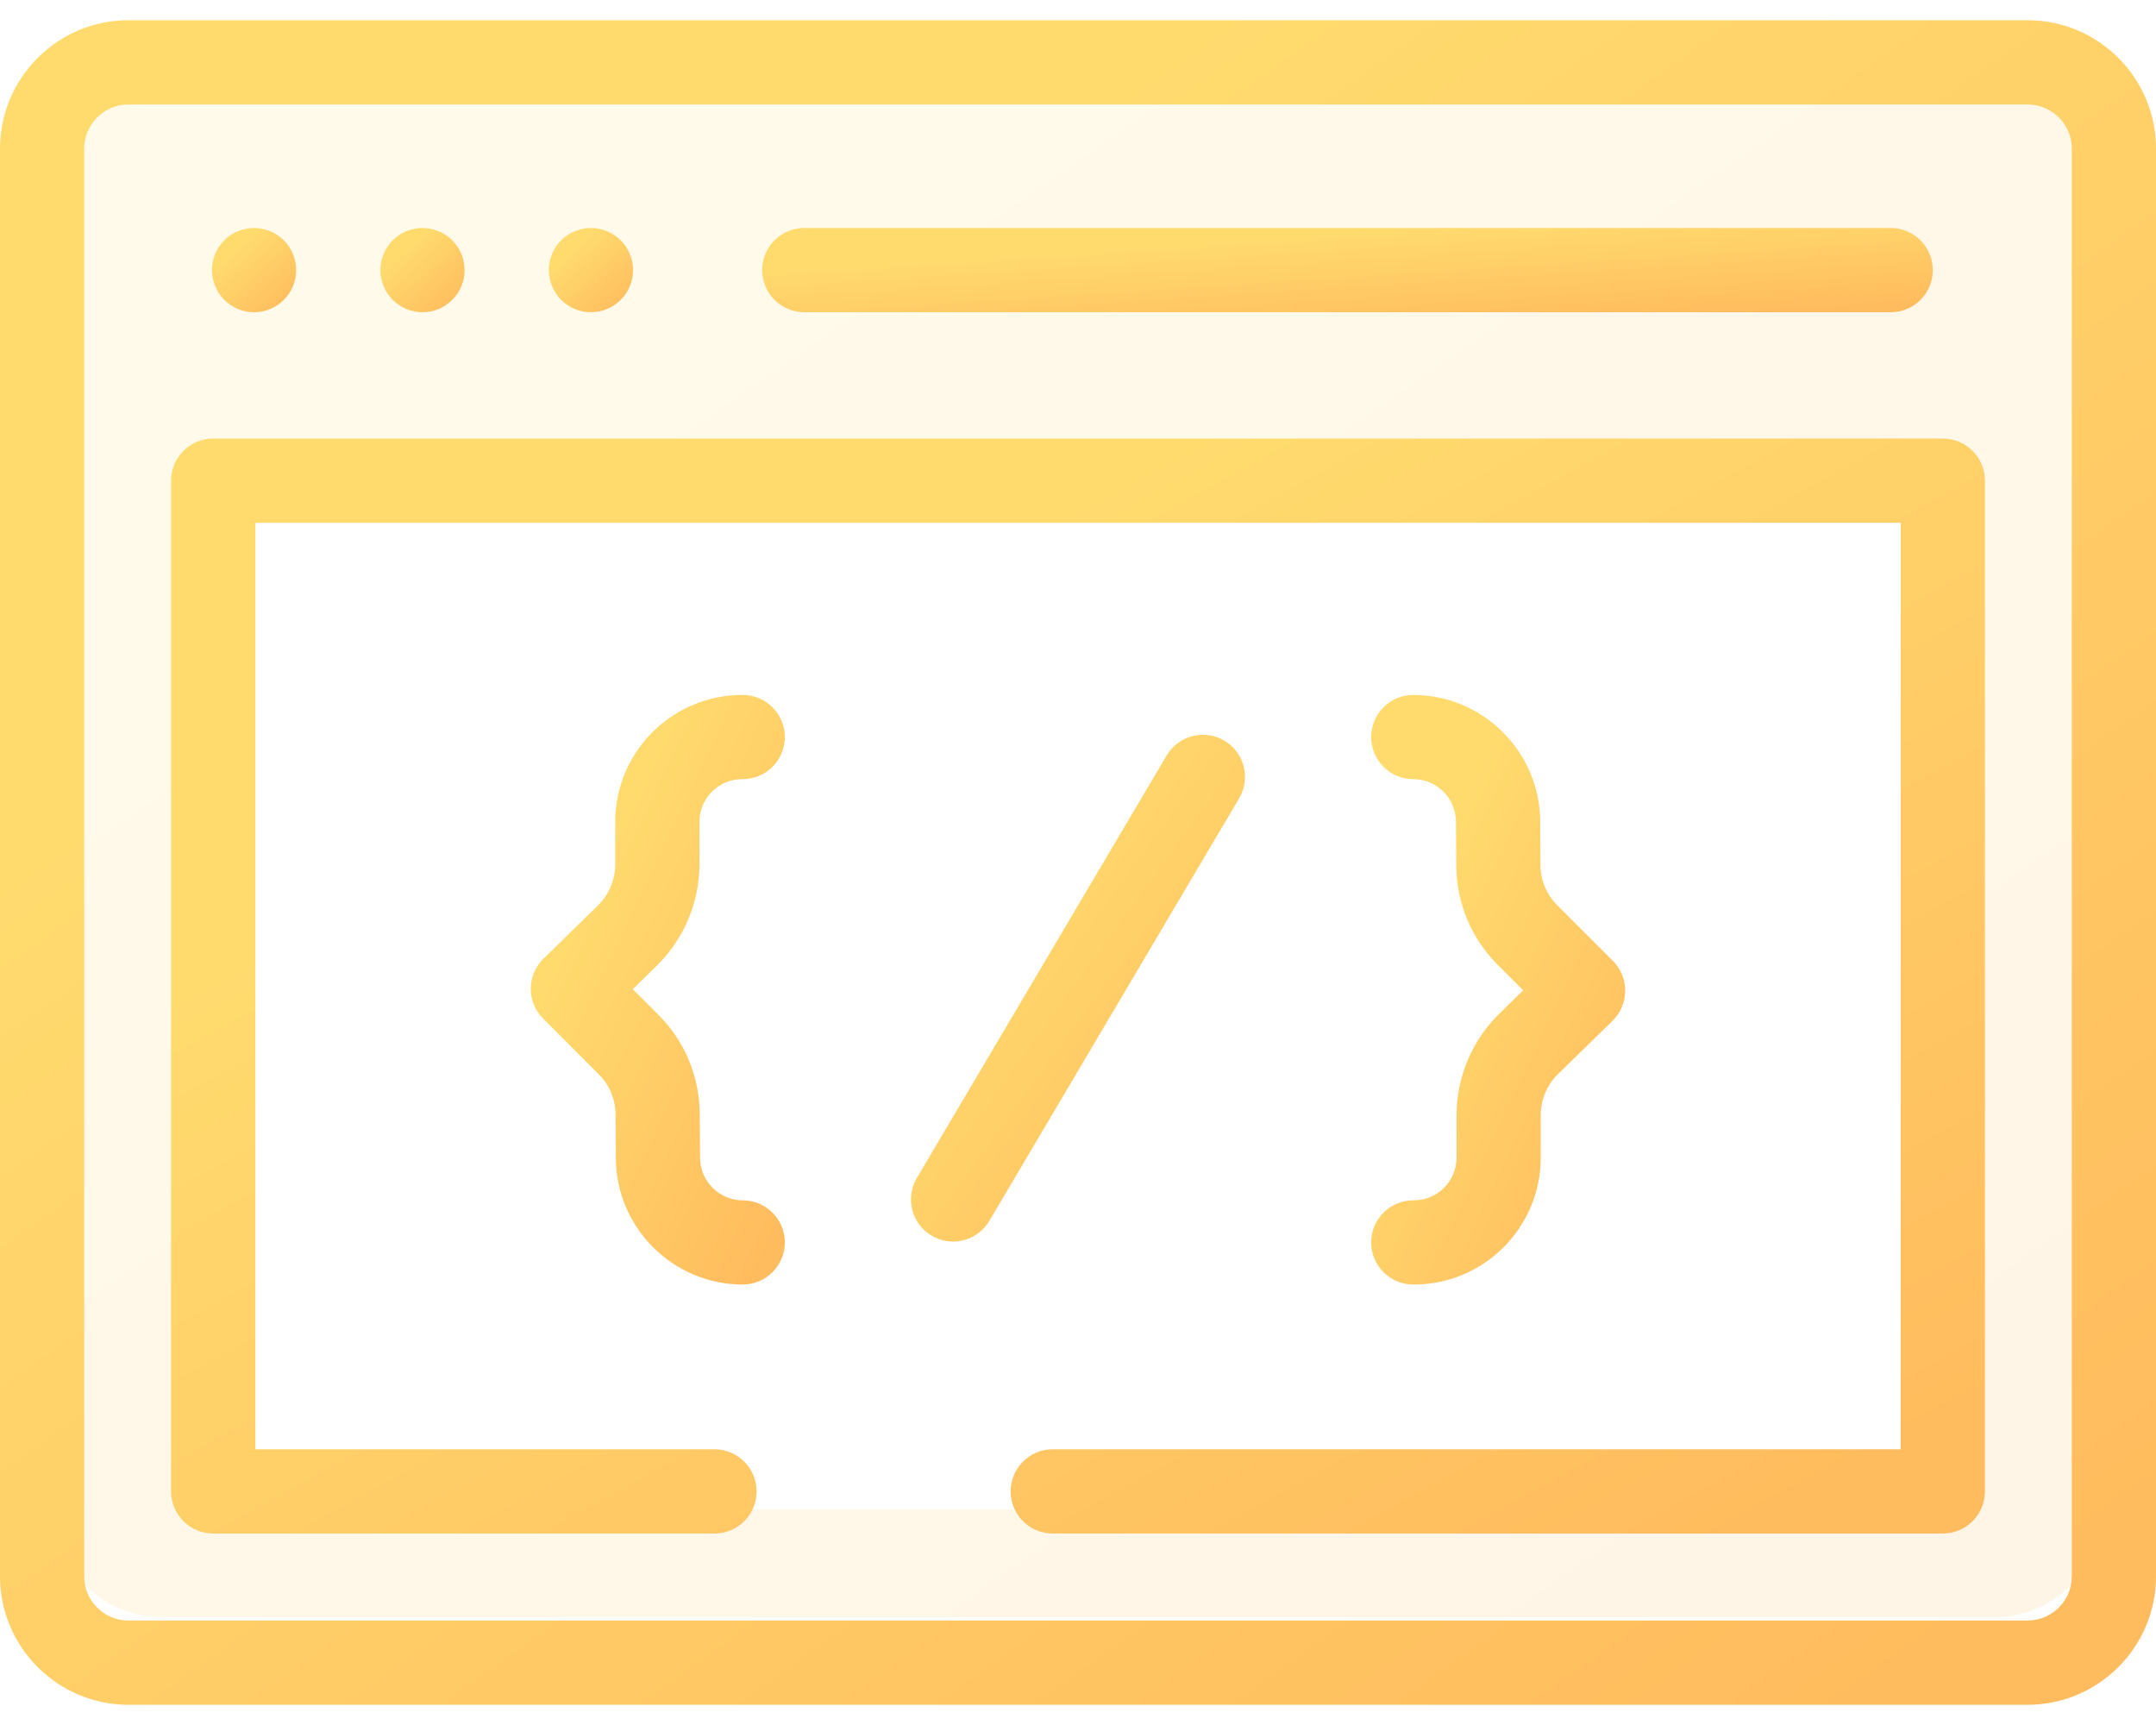
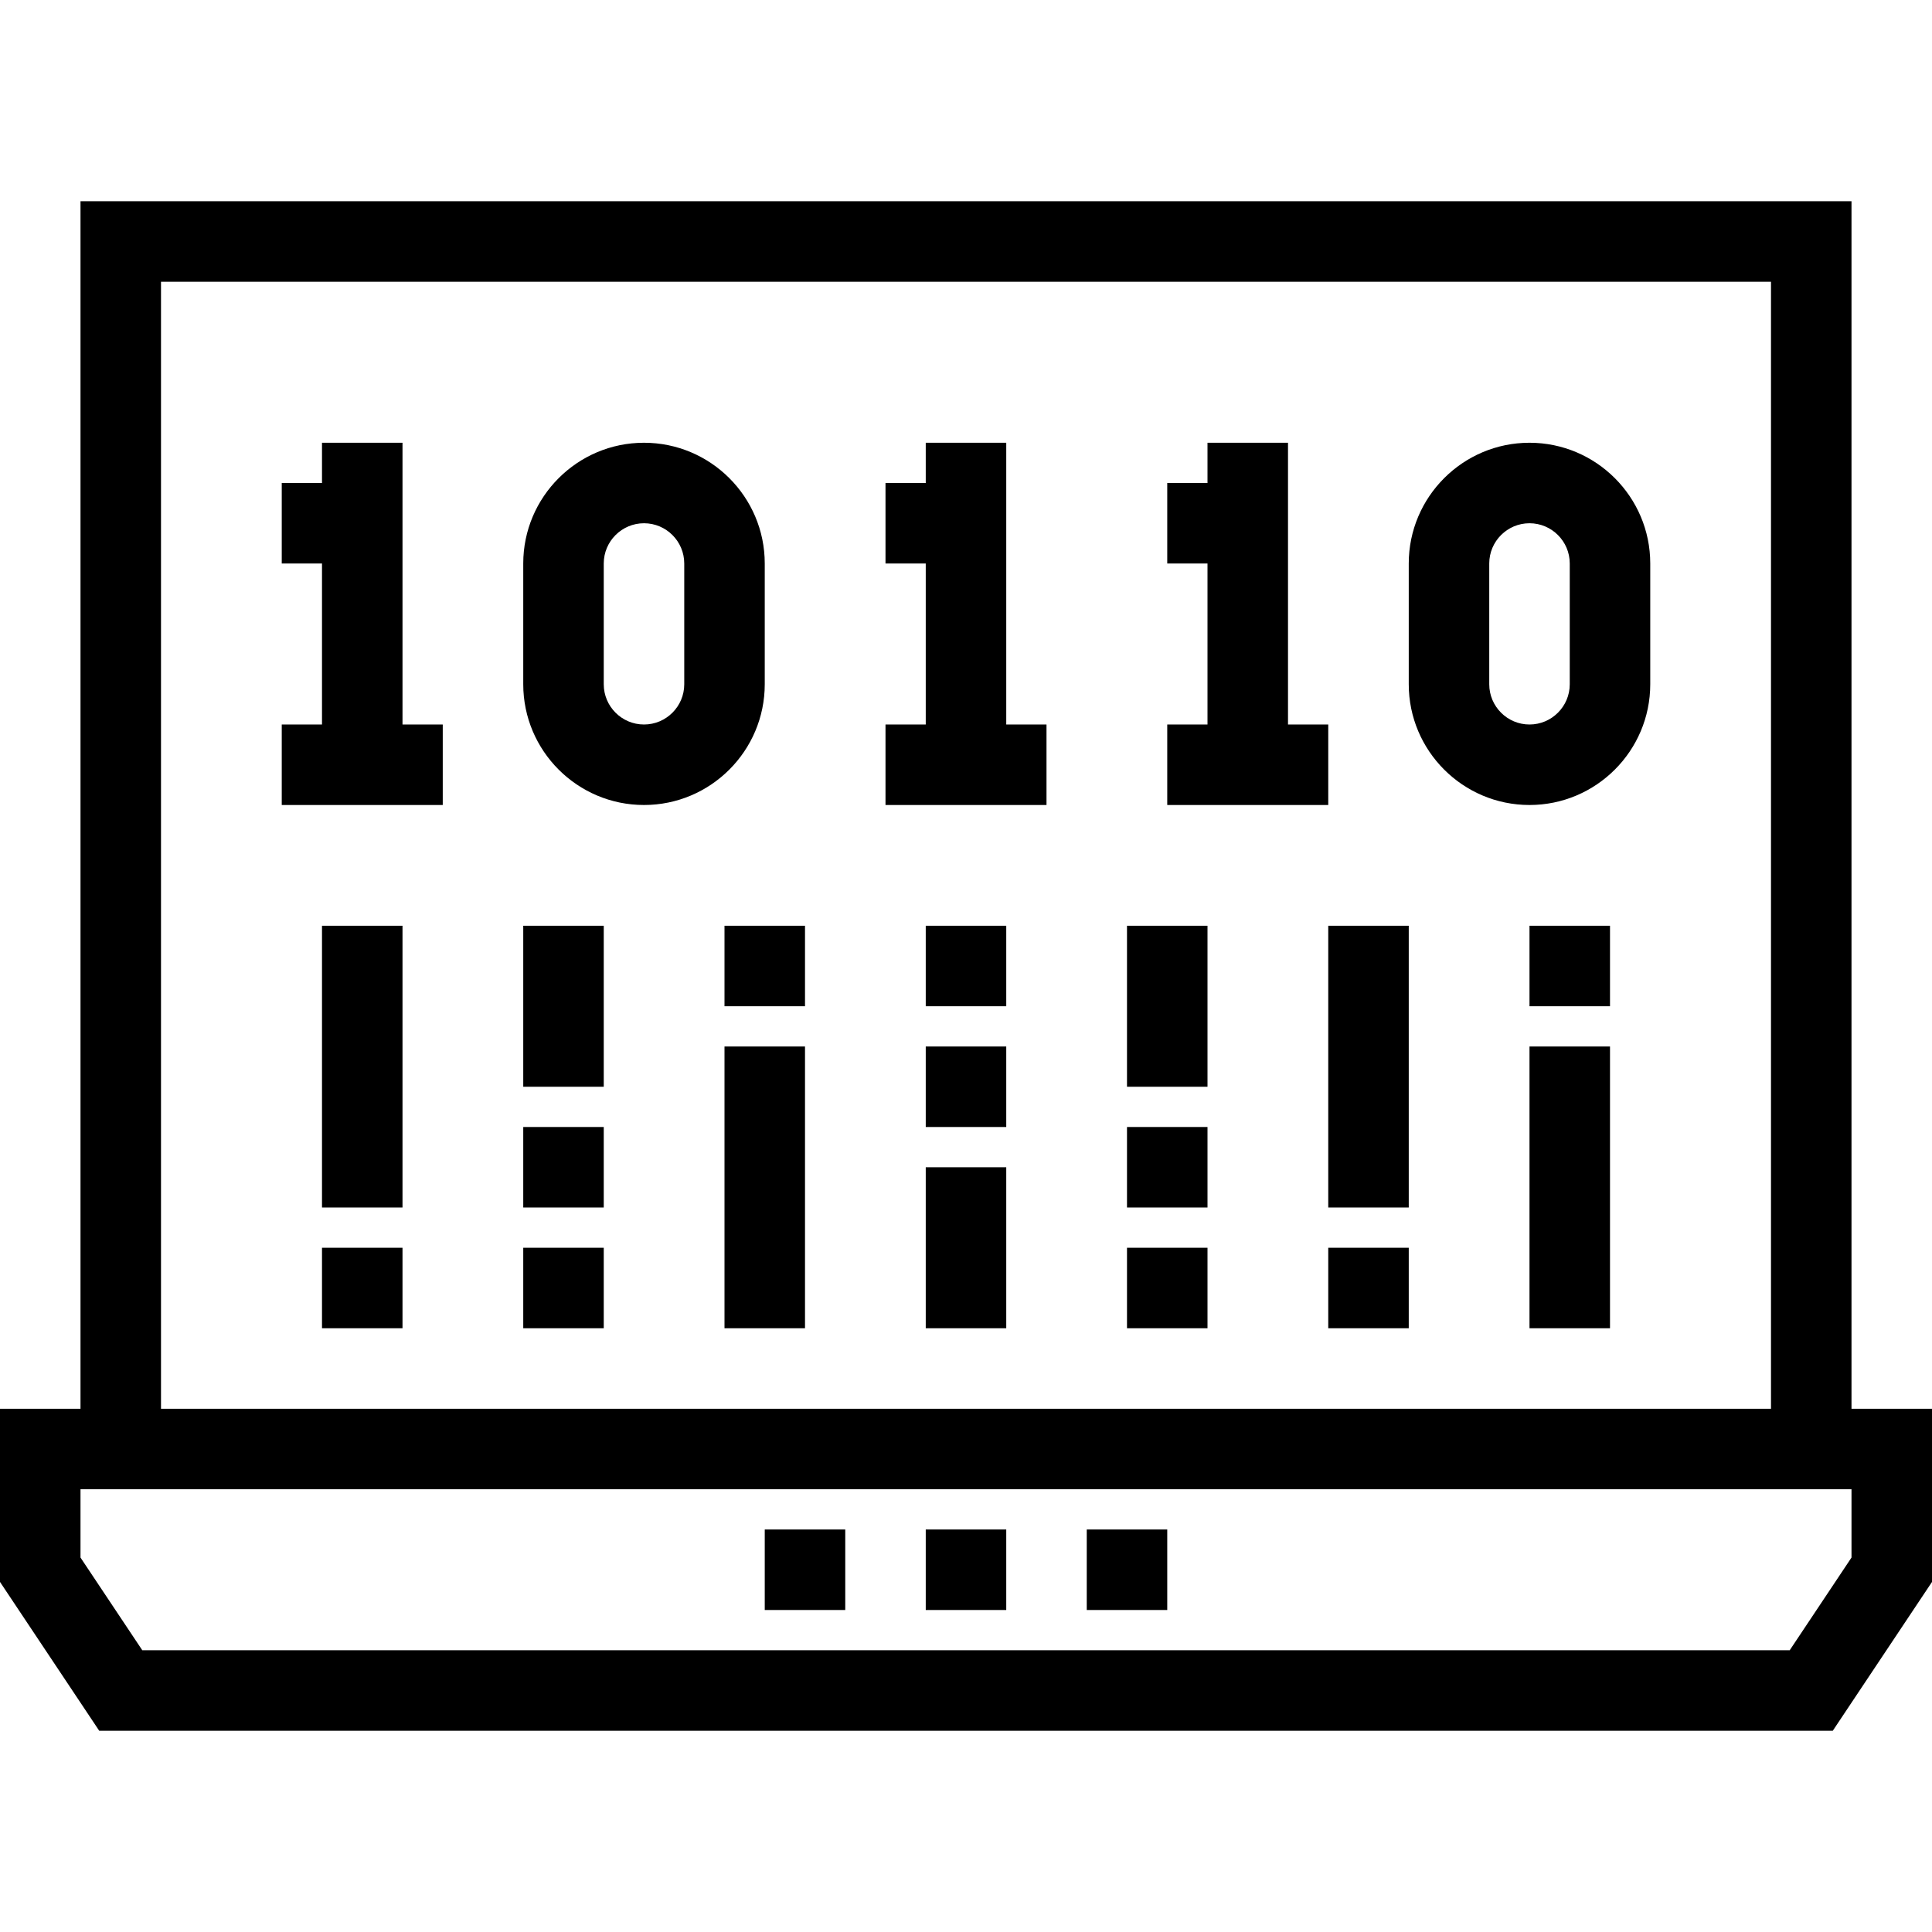
- <svg xmlns="http://www.w3.org/2000/svg" width="40" height="32" viewBox="0 0 40 32" fill="none">
-   <path opacity="0.15" fill-rule="evenodd" clip-rule="evenodd" d="M3 1C1.895 1 1 1.895 1 3V28C1 29.105 1.895 30 3 30H37C38.105 30 39 29.105 39 28V3C39 1.895 38.105 1 37 1H3ZM36 9H4V28H36V9Z" fill="url(#paint0_linear)" />
-   <path d="M37.617 0.375H2.383C1.069 0.375 0 1.444 0 2.758V29.242C0 30.556 1.069 31.625 2.383 31.625H37.617C38.931 31.625 40 30.556 40 29.242V2.758C40 1.444 38.931 0.375 37.617 0.375ZM38.438 29.242C38.438 29.695 38.069 30.062 37.617 30.062H2.383C1.931 30.062 1.562 29.695 1.562 29.242V2.758C1.562 2.306 1.931 1.938 2.383 1.938H37.617C38.069 1.938 38.438 2.306 38.438 2.758V29.242Z" fill="url(#paint1_linear)" />
-   <path d="M14.922 5.792H35.078C35.51 5.792 35.859 5.442 35.859 5.01C35.859 4.579 35.51 4.229 35.078 4.229H14.922C14.49 4.229 14.141 4.579 14.141 5.01C14.141 5.442 14.49 5.792 14.922 5.792Z" fill="url(#paint2_linear)" />
-   <path d="M3.992 5.309C4.012 5.356 4.036 5.402 4.064 5.444C4.092 5.487 4.125 5.527 4.161 5.562C4.306 5.709 4.508 5.792 4.713 5.792C4.765 5.792 4.816 5.787 4.866 5.777C4.916 5.767 4.966 5.752 5.013 5.732C5.06 5.713 5.105 5.688 5.147 5.66C5.19 5.631 5.23 5.598 5.266 5.563C5.302 5.527 5.334 5.487 5.363 5.444C5.392 5.402 5.416 5.356 5.435 5.309C5.455 5.262 5.47 5.213 5.48 5.163C5.49 5.113 5.494 5.061 5.494 5.01C5.494 4.959 5.49 4.908 5.48 4.858C5.47 4.808 5.455 4.759 5.435 4.712C5.416 4.664 5.392 4.619 5.363 4.577C5.334 4.534 5.302 4.494 5.266 4.458C5.23 4.422 5.19 4.389 5.147 4.361C5.105 4.333 5.06 4.309 5.013 4.289C4.966 4.27 4.916 4.255 4.866 4.245C4.766 4.224 4.662 4.224 4.561 4.245C4.511 4.255 4.462 4.27 4.415 4.289C4.367 4.309 4.322 4.333 4.28 4.361C4.237 4.389 4.197 4.422 4.161 4.458C4.125 4.494 4.092 4.534 4.064 4.577C4.036 4.619 4.012 4.664 3.992 4.712C3.973 4.759 3.958 4.808 3.948 4.858C3.937 4.908 3.932 4.959 3.932 5.01C3.932 5.061 3.937 5.113 3.948 5.163C3.958 5.213 3.973 5.262 3.992 5.309Z" fill="url(#paint3_linear)" />
-   <path d="M7.117 5.309C7.137 5.356 7.161 5.402 7.189 5.444C7.217 5.487 7.25 5.527 7.286 5.562C7.431 5.709 7.633 5.792 7.838 5.792C7.89 5.792 7.941 5.787 7.991 5.777C8.041 5.767 8.091 5.752 8.138 5.732C8.185 5.713 8.23 5.688 8.272 5.66C8.315 5.631 8.355 5.598 8.391 5.563C8.427 5.527 8.459 5.487 8.488 5.444C8.517 5.402 8.541 5.356 8.56 5.309C8.58 5.262 8.595 5.213 8.605 5.163C8.615 5.113 8.619 5.061 8.619 5.01C8.619 4.959 8.615 4.908 8.605 4.858C8.595 4.808 8.58 4.759 8.56 4.712C8.541 4.664 8.517 4.619 8.488 4.577C8.459 4.534 8.427 4.494 8.391 4.458C8.355 4.422 8.315 4.389 8.272 4.361C8.23 4.333 8.185 4.309 8.138 4.289C8.091 4.27 8.041 4.255 7.991 4.245C7.891 4.224 7.787 4.224 7.686 4.245C7.636 4.255 7.587 4.27 7.54 4.289C7.492 4.309 7.447 4.333 7.405 4.361C7.362 4.389 7.322 4.422 7.286 4.458C7.25 4.494 7.217 4.534 7.189 4.577C7.161 4.619 7.137 4.664 7.117 4.712C7.098 4.759 7.083 4.808 7.073 4.858C7.062 4.908 7.057 4.959 7.057 5.01C7.057 5.061 7.062 5.113 7.073 5.163C7.083 5.213 7.098 5.262 7.117 5.309Z" fill="url(#paint4_linear)" />
-   <path d="M10.242 5.309C10.262 5.356 10.286 5.402 10.314 5.444C10.342 5.487 10.375 5.527 10.411 5.562C10.447 5.598 10.487 5.631 10.53 5.66C10.572 5.688 10.617 5.713 10.665 5.732C10.712 5.752 10.761 5.767 10.811 5.777C10.861 5.787 10.912 5.791 10.963 5.791C11.015 5.791 11.066 5.787 11.116 5.777C11.166 5.767 11.216 5.752 11.262 5.732C11.309 5.713 11.355 5.688 11.398 5.66C11.44 5.631 11.48 5.598 11.516 5.562C11.552 5.527 11.585 5.487 11.613 5.444C11.642 5.402 11.666 5.356 11.685 5.309C11.705 5.262 11.72 5.213 11.73 5.163C11.74 5.113 11.744 5.061 11.744 5.01C11.744 4.959 11.74 4.908 11.73 4.858C11.72 4.808 11.705 4.759 11.685 4.712C11.666 4.664 11.642 4.619 11.613 4.577C11.585 4.534 11.552 4.494 11.516 4.458C11.48 4.422 11.44 4.389 11.398 4.361C11.355 4.333 11.309 4.309 11.262 4.289C11.216 4.27 11.166 4.255 11.116 4.245C11.016 4.224 10.912 4.224 10.811 4.245C10.761 4.255 10.712 4.27 10.665 4.289C10.617 4.309 10.572 4.333 10.53 4.361C10.487 4.389 10.447 4.422 10.411 4.458C10.375 4.494 10.342 4.534 10.314 4.577C10.286 4.619 10.262 4.664 10.242 4.712C10.223 4.759 10.208 4.808 10.198 4.858C10.187 4.908 10.182 4.959 10.182 5.01C10.182 5.061 10.187 5.113 10.198 5.163C10.208 5.213 10.223 5.262 10.242 5.309Z" fill="url(#paint5_linear)" />
-   <path d="M22.715 13.739C22.344 13.519 21.865 13.643 21.645 14.014L17.01 21.852C16.79 22.224 16.913 22.703 17.285 22.922C17.409 22.996 17.546 23.032 17.682 23.032C17.949 23.032 18.209 22.894 18.355 22.648L22.99 14.809C23.21 14.438 23.087 13.959 22.715 13.739Z" fill="url(#paint6_linear)" />
-   <path d="M12.977 16.035V15.246C12.977 14.809 13.332 14.454 13.769 14.454H13.78C14.211 14.454 14.561 14.104 14.561 13.673C14.561 13.242 14.211 12.892 13.78 12.892H13.769C12.471 12.892 11.414 13.948 11.414 15.246V16.035C11.414 16.319 11.298 16.596 11.095 16.795L10.082 17.785C9.933 17.931 9.849 18.131 9.847 18.34C9.846 18.548 9.929 18.749 10.076 18.896L11.108 19.928C11.307 20.126 11.417 20.391 11.42 20.672L11.425 21.491C11.434 22.78 12.49 23.829 13.78 23.829C14.211 23.829 14.561 23.479 14.561 23.048C14.561 22.616 14.211 22.267 13.78 22.267C13.346 22.267 12.991 21.914 12.988 21.48L12.982 20.661C12.977 19.966 12.704 19.313 12.213 18.823L11.74 18.35L12.187 17.912C12.689 17.421 12.977 16.737 12.977 16.035Z" fill="url(#paint7_linear)" />
-   <path d="M27.023 20.686V21.474C27.023 21.911 26.668 22.267 26.231 22.267H26.22C25.789 22.267 25.439 22.616 25.439 23.048C25.439 23.479 25.789 23.829 26.22 23.829H26.231C27.529 23.829 28.585 22.773 28.585 21.474V20.686C28.585 20.402 28.702 20.125 28.905 19.926L29.918 18.936C30.067 18.79 30.151 18.59 30.152 18.381C30.154 18.172 30.071 17.972 29.923 17.824L28.892 16.793C28.693 16.595 28.582 16.33 28.58 16.049L28.575 15.23C28.566 13.941 27.509 12.892 26.22 12.892C25.789 12.892 25.439 13.242 25.439 13.673C25.439 14.104 25.789 14.454 26.22 14.454C26.654 14.454 27.009 14.807 27.012 15.241L27.018 16.059C27.023 16.754 27.296 17.407 27.787 17.898L28.26 18.371L27.812 18.809C27.311 19.3 27.023 19.984 27.023 20.686Z" fill="url(#paint8_linear)" />
-   <path d="M36.044 8.135H3.956C3.524 8.135 3.174 8.485 3.174 8.917V27.667C3.174 28.098 3.524 28.448 3.956 28.448H13.255C13.687 28.448 14.037 28.098 14.037 27.667C14.037 27.235 13.687 26.885 13.255 26.885H4.737V9.698H35.263V26.885H19.531C19.1 26.885 18.75 27.235 18.75 27.667C18.75 28.098 19.1 28.448 19.531 28.448H36.044C36.476 28.448 36.826 28.098 36.826 27.667V8.917C36.826 8.485 36.476 8.135 36.044 8.135Z" fill="url(#paint9_linear)" />
-   <defs>
-     <linearGradient id="paint0_linear" x1="3.153" y1="1" x2="26.689" y2="35.054" gradientUnits="userSpaceOnUse">
-       <stop offset="0.259" stop-color="#FFDB6E" />
-       <stop offset="1" stop-color="#FFBC5E" />
-     </linearGradient>
-     <linearGradient id="paint1_linear" x1="2.267" y1="0.375" x2="27.833" y2="36.511" gradientUnits="userSpaceOnUse">
-       <stop offset="0.259" stop-color="#FFDB6E" />
-       <stop offset="1" stop-color="#FFBC5E" />
-     </linearGradient>
-     <linearGradient id="paint2_linear" x1="15.371" y1="4.229" x2="15.547" y2="6.929" gradientUnits="userSpaceOnUse">
-       <stop offset="0.259" stop-color="#FFDB6E" />
-       <stop offset="1" stop-color="#FFBC5E" />
-     </linearGradient>
-     <linearGradient id="paint3_linear" x1="4.02" y1="4.229" x2="5.369" y2="5.719" gradientUnits="userSpaceOnUse">
-       <stop offset="0.259" stop-color="#FFDB6E" />
-       <stop offset="1" stop-color="#FFBC5E" />
-     </linearGradient>
-     <linearGradient id="paint4_linear" x1="7.145" y1="4.229" x2="8.494" y2="5.719" gradientUnits="userSpaceOnUse">
-       <stop offset="0.259" stop-color="#FFDB6E" />
-       <stop offset="1" stop-color="#FFBC5E" />
-     </linearGradient>
-     <linearGradient id="paint5_linear" x1="10.27" y1="4.229" x2="11.619" y2="5.719" gradientUnits="userSpaceOnUse">
-       <stop offset="0.259" stop-color="#FFDB6E" />
-       <stop offset="1" stop-color="#FFBC5E" />
-     </linearGradient>
-     <linearGradient id="paint6_linear" x1="17.252" y1="13.63" x2="25.014" y2="19.281" gradientUnits="userSpaceOnUse">
-       <stop offset="0.259" stop-color="#FFDB6E" />
-       <stop offset="1" stop-color="#FFBC5E" />
-     </linearGradient>
-     <linearGradient id="paint7_linear" x1="10.114" y1="12.892" x2="17.479" y2="16.396" gradientUnits="userSpaceOnUse">
-       <stop offset="0.259" stop-color="#FFDB6E" />
-       <stop offset="1" stop-color="#FFBC5E" />
-     </linearGradient>
-     <linearGradient id="paint8_linear" x1="25.706" y1="12.892" x2="33.07" y2="16.396" gradientUnits="userSpaceOnUse">
-       <stop offset="0.259" stop-color="#FFDB6E" />
-       <stop offset="1" stop-color="#FFBC5E" />
-     </linearGradient>
-     <linearGradient id="paint9_linear" x1="5.081" y1="8.135" x2="19.915" y2="35.272" gradientUnits="userSpaceOnUse">
-       <stop offset="0.259" stop-color="#FFDB6E" />
-       <stop offset="1" stop-color="#FFBC5E" />
-     </linearGradient>
-   </defs>
+ <svg xmlns="http://www.w3.org/2000/svg" fill="#000000" version="1.1" id="Layer_1" viewBox="0 0 491.52 491.52" xml:space="preserve">
+   <g>
+     <g>
+       <path d="M471.04,358.4V51.2H20.48v307.2H0v44.06l25.24,37.86h441.04l25.24-37.86V358.4H471.04z M40.96,71.68h409.6V358.4H40.96    V71.68z M471.04,396.26l-15.72,23.58H36.2l-15.72-23.58v-17.38h450.56V396.26z" />
+     </g>
+   </g>
+   <g>
+     <g>
+       <rect x="235.52" y="389.12" width="20.48" height="20.48" />
+     </g>
+   </g>
+   <g>
+     <g>
+       <rect x="194.56" y="389.12" width="20.48" height="20.48" />
+     </g>
+   </g>
+   <g>
+     <g>
+       <rect x="276.48" y="389.12" width="20.48" height="20.48" />
+     </g>
+   </g>
+   <g>
+     <g>
+       <polygon points="102.4,184.32 102.4,112.64 81.92,112.64 81.92,122.88 71.68,122.88 71.68,143.36 81.92,143.36 81.92,184.32     71.68,184.32 71.68,204.8 112.64,204.8 112.64,184.32   " />
+     </g>
+   </g>
+   <g>
+     <g>
+       <polygon points="256,184.32 256,112.64 235.52,112.64 235.52,122.88 225.28,122.88 225.28,143.36 235.52,143.36 235.52,184.32     225.28,184.32 225.28,204.8 266.24,204.8 266.24,184.32   " />
+     </g>
+   </g>
+   <g>
+     <g>
+       <polygon points="327.68,184.32 327.68,112.64 307.2,112.64 307.2,122.88 296.96,122.88 296.96,143.36 307.2,143.36 307.2,184.32     296.96,184.32 296.96,204.8 337.92,204.8 337.92,184.32   " />
+     </g>
+   </g>
+   <g>
+     <g>
+       <path d="M163.84,112.64c-16.94,0-30.72,13.78-30.72,30.72v30.72c0,16.94,13.78,30.72,30.72,30.72s30.72-13.78,30.72-30.72v-30.72    C194.56,126.42,180.78,112.64,163.84,112.64z M174.08,174.08c0,5.645-4.595,10.24-10.24,10.24c-5.645,0-10.24-4.595-10.24-10.24    v-30.72c0-5.645,4.595-10.24,10.24-10.24c5.645,0,10.24,4.595,10.24,10.24V174.08z" />
+     </g>
+   </g>
+   <g>
+     <g>
+       <path d="M389.12,112.64c-16.94,0-30.72,13.78-30.72,30.72v30.72c0,16.94,13.78,30.72,30.72,30.72s30.72-13.78,30.72-30.72v-30.72    C419.84,126.42,406.06,112.64,389.12,112.64z M399.36,174.08c0,5.645-4.595,10.24-10.24,10.24c-5.645,0-10.24-4.595-10.24-10.24    v-30.72c0-5.645,4.595-10.24,10.24-10.24c5.645,0,10.24,4.595,10.24,10.24V174.08z" />
+     </g>
+   </g>
+   <g>
+     <g>
+       <rect x="81.92" y="235.52" width="20.48" height="71.68" />
+     </g>
+   </g>
+   <g>
+     <g>
+       <rect x="81.92" y="317.44" width="20.48" height="20.48" />
+     </g>
+   </g>
+   <g>
+     <g>
+       <rect x="184.32" y="266.24" width="20.48" height="71.68" />
+     </g>
+   </g>
+   <g>
+     <g>
+       <rect x="184.32" y="235.52" width="20.48" height="20.48" />
+     </g>
+   </g>
+   <g>
+     <g>
+       <rect x="337.92" y="235.52" width="20.48" height="71.68" />
+     </g>
+   </g>
+   <g>
+     <g>
+       <rect x="337.92" y="317.44" width="20.48" height="20.48" />
+     </g>
+   </g>
+   <g>
+     <g>
+       <rect x="389.12" y="266.24" width="20.48" height="71.68" />
+     </g>
+   </g>
+   <g>
+     <g>
+       <rect x="389.12" y="235.52" width="20.48" height="20.48" />
+     </g>
+   </g>
+   <g>
+     <g>
+       <rect x="133.12" y="317.44" width="20.48" height="20.48" />
+     </g>
+   </g>
+   <g>
+     <g>
+       <rect x="133.12" y="235.52" width="20.48" height="40.96" />
+     </g>
+   </g>
+   <g>
+     <g>
+       <rect x="133.12" y="286.72" width="20.48" height="20.48" />
+     </g>
+   </g>
+   <g>
+     <g>
+       <rect x="286.72" y="317.44" width="20.48" height="20.48" />
+     </g>
+   </g>
+   <g>
+     <g>
+       <rect x="286.72" y="235.52" width="20.48" height="40.96" />
+     </g>
+   </g>
+   <g>
+     <g>
+       <rect x="286.72" y="286.72" width="20.48" height="20.48" />
+     </g>
+   </g>
+   <g>
+     <g>
+       <rect x="235.52" y="235.52" width="20.48" height="20.48" />
+     </g>
+   </g>
+   <g>
+     <g>
+       <rect x="235.52" y="296.96" width="20.48" height="40.96" />
+     </g>
+   </g>
+   <g>
+     <g>
+       <rect x="235.52" y="266.24" width="20.48" height="20.48" />
+     </g>
+   </g>
</svg>
